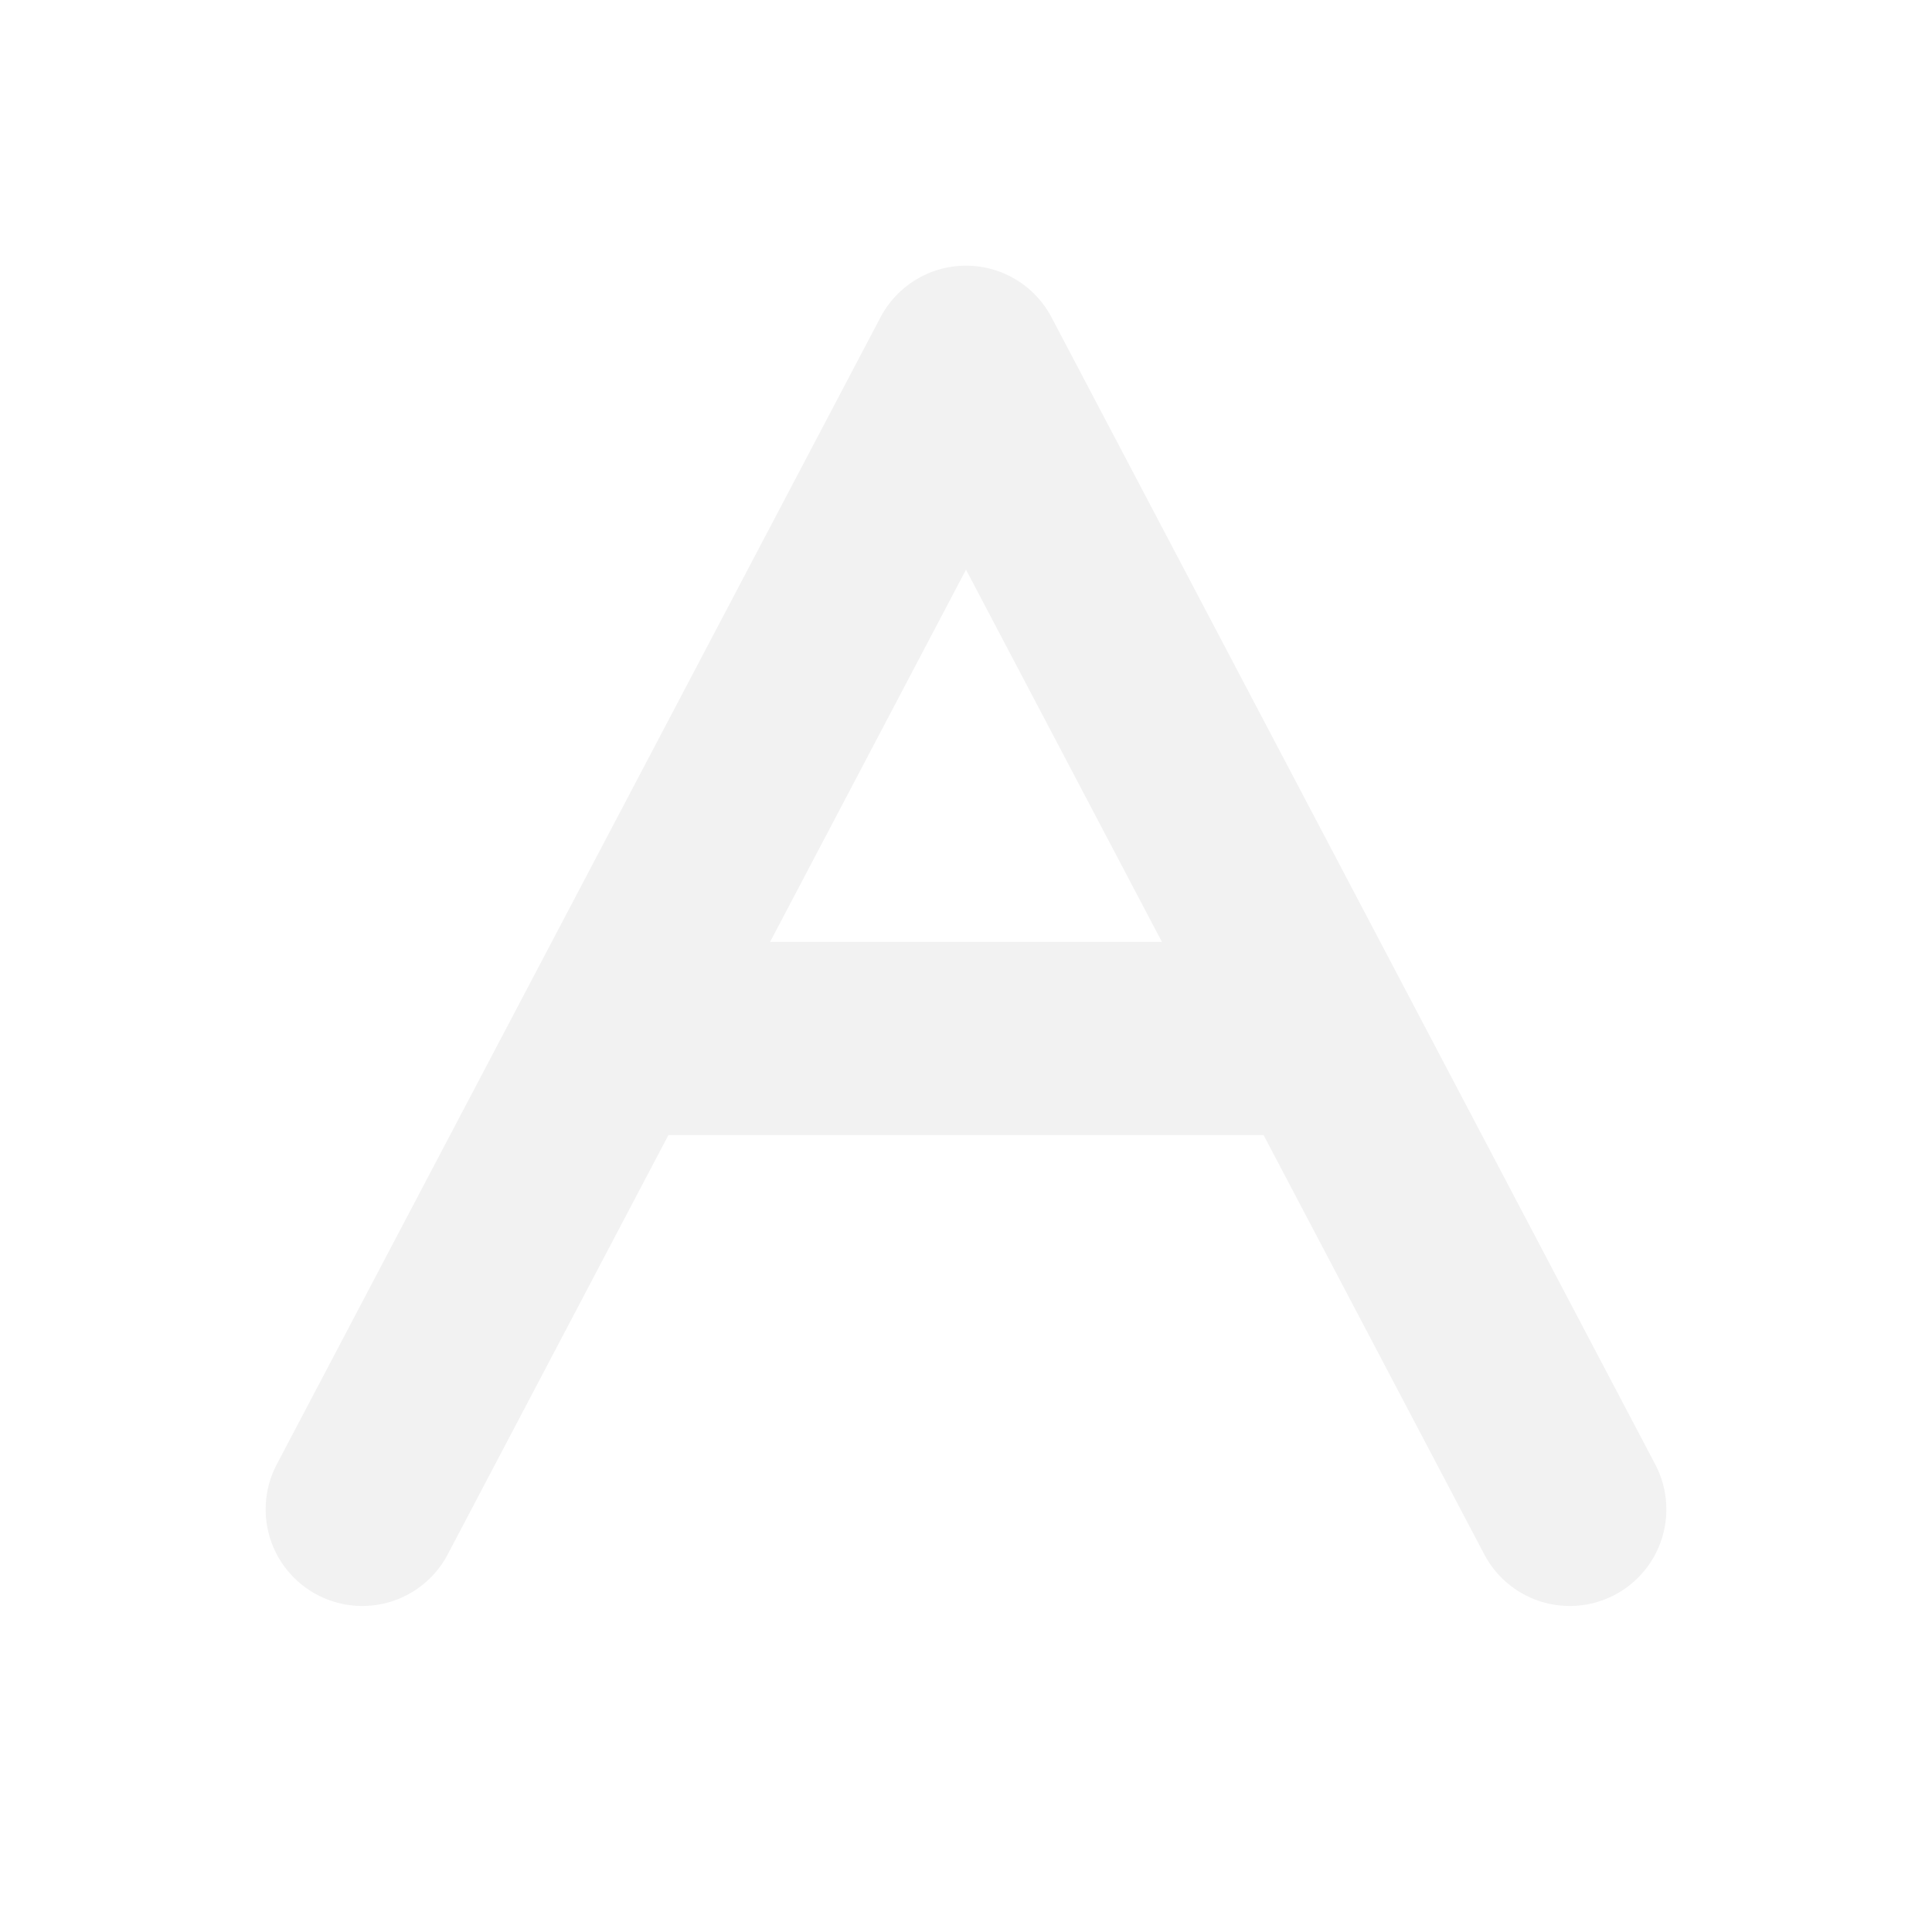
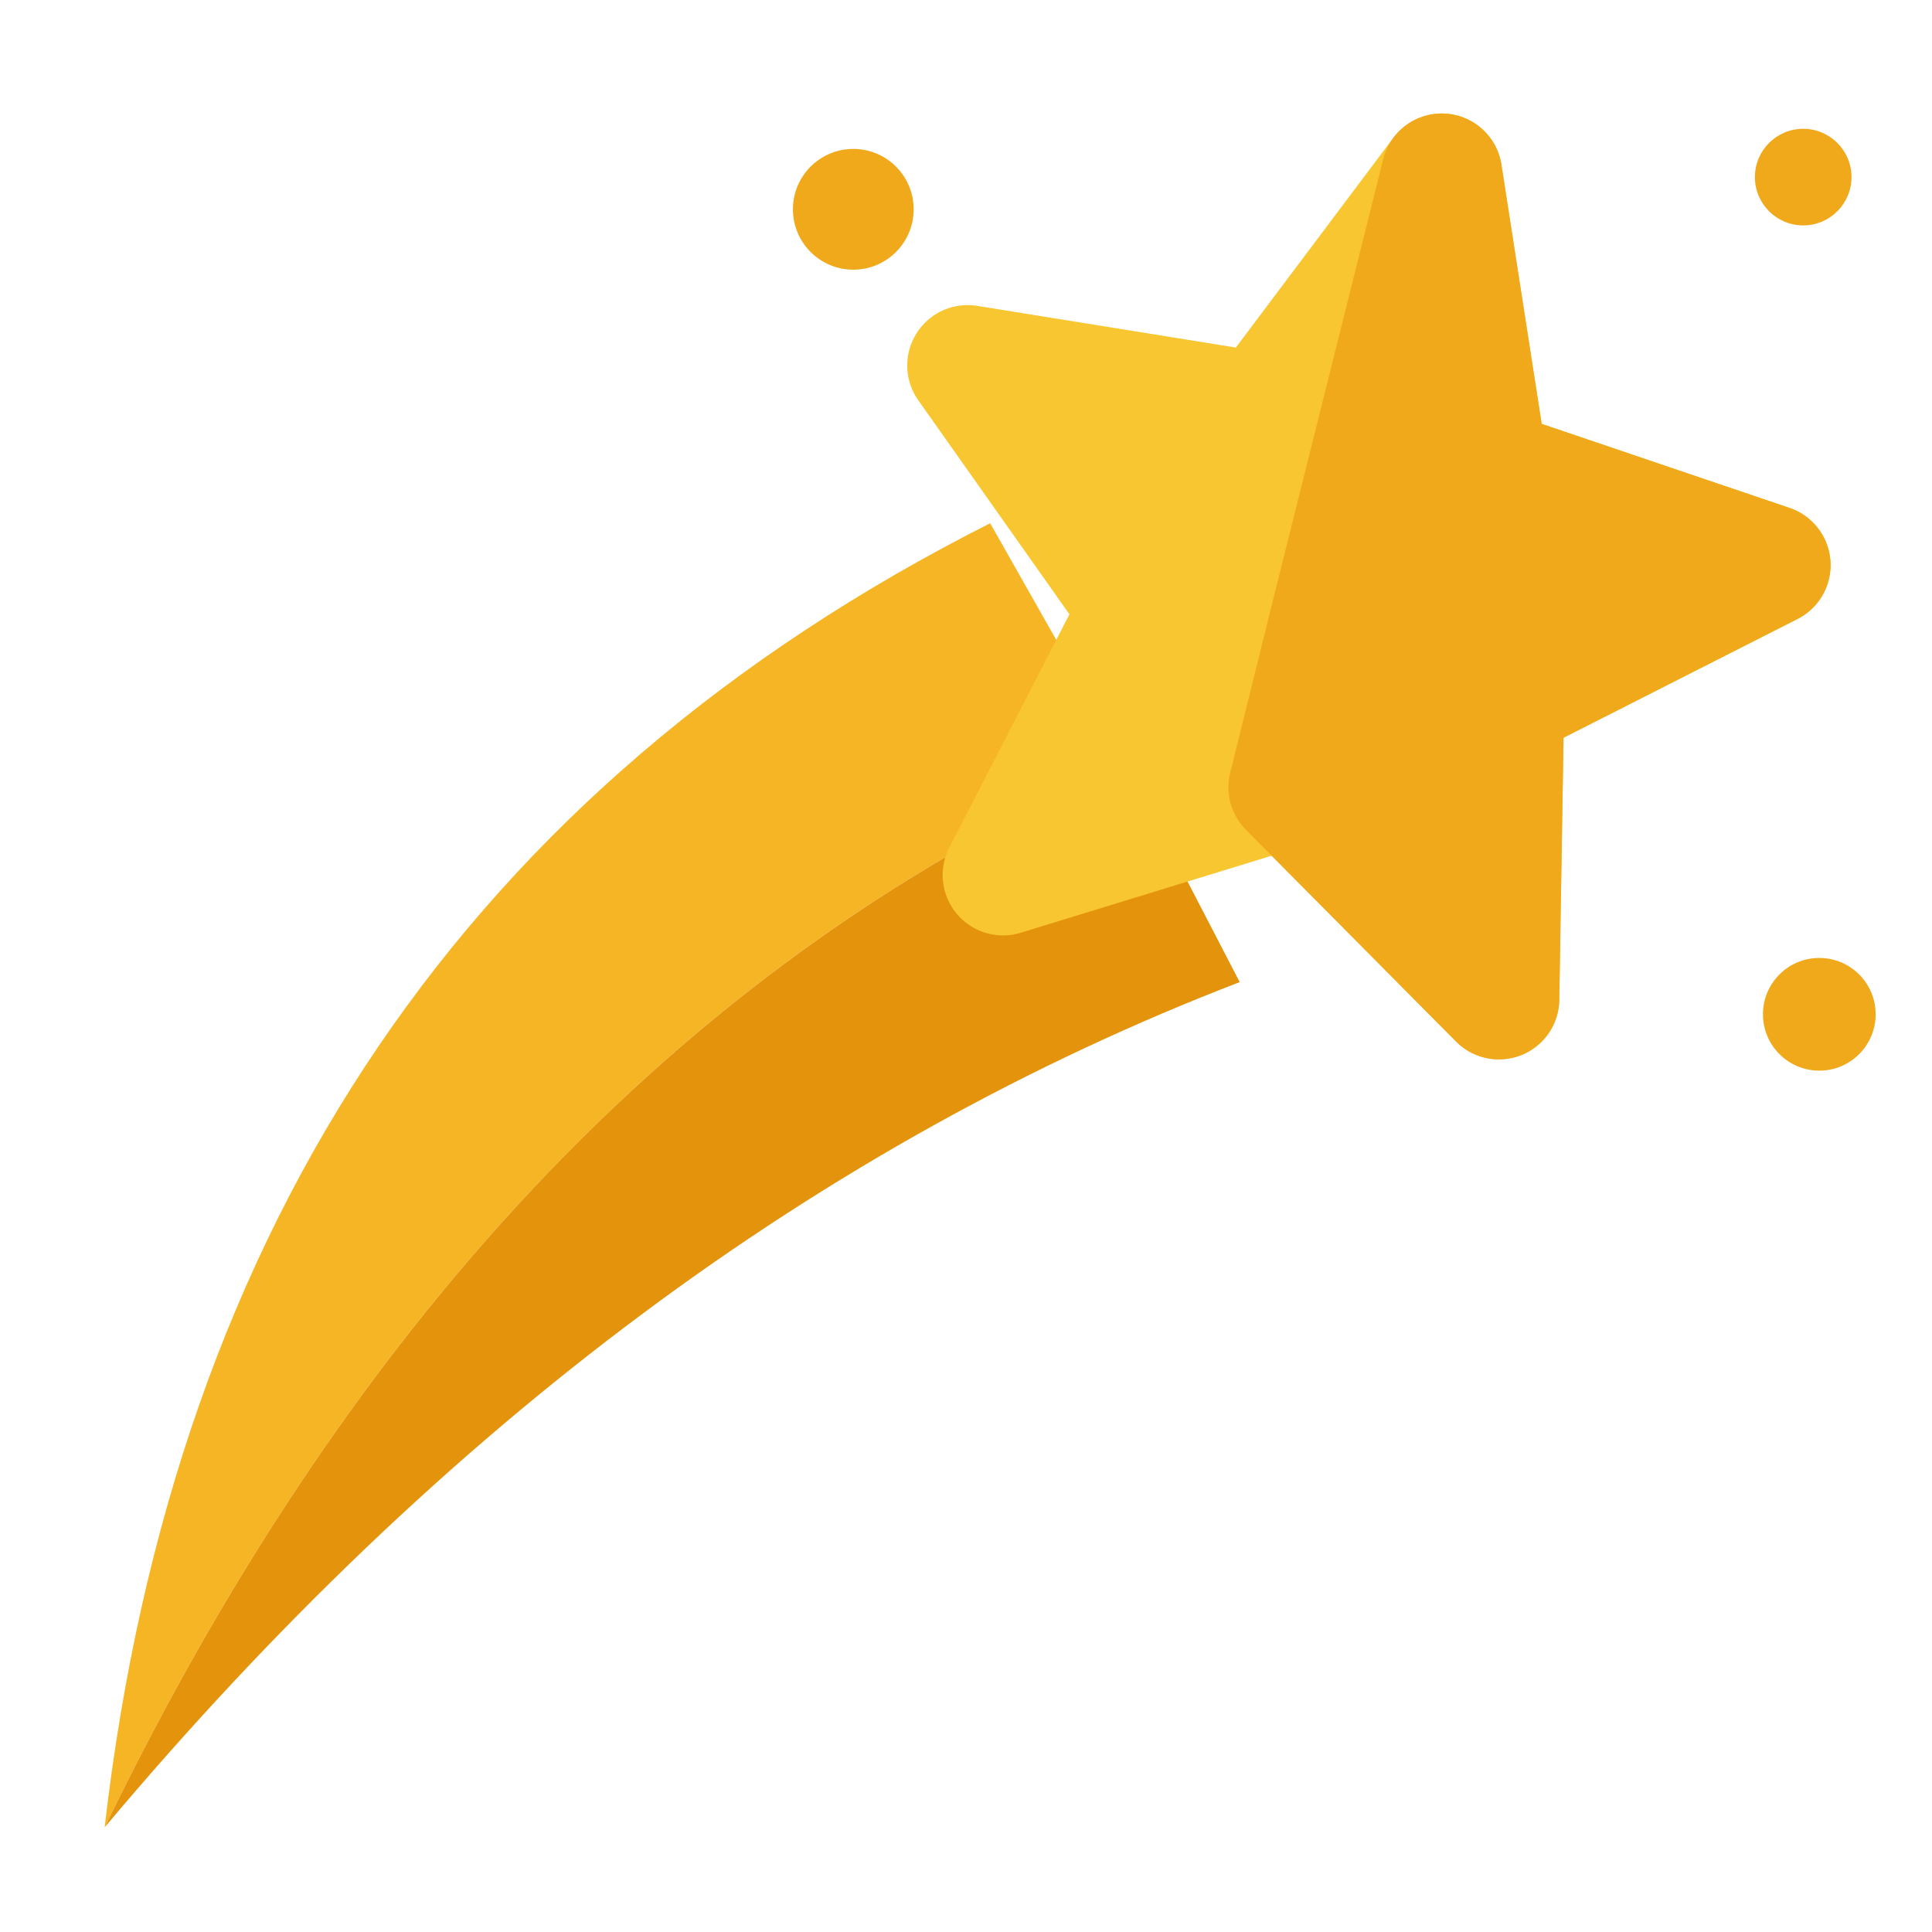
- <svg xmlns="http://www.w3.org/2000/svg" width="16" height="16" viewBox="0 0 16 16">
-   <path d="M3 12.5 8 3l5 9.5M5.2 8.6h5.6" fill="none" stroke="#f2f2f2" stroke-width="1.6" stroke-linecap="round" stroke-linejoin="round" />
+ <svg xmlns="http://www.w3.org/2000/svg" width="24" height="24" viewBox="0 0 24 24">
+   <path d="M1.3 22.7Q2.6 11.4 12.3 6.5L14 9.5Q6 13 1.3 22.7Z" fill="#f5b524" />
+   <path d="M1.3 22.7Q6 13 14 9.5L15.4 12.2Q7.6 15.2 1.3 22.7Z" fill="#e3940c" />
+   <path d="M17.91 2.16L18.48 5.83L21.99 7.02L18.68 8.70L18.62 12.41L16.01 9.78L12.46 10.87L14.16 7.57L12.02 4.54L15.68 5.13Z" fill="#f8c630" stroke="#f8c630" stroke-width="1.5" stroke-linejoin="round" />
+   <path d="M17.91 2.16L18.48 5.83L21.99 7.02L18.68 8.70L18.62 12.41L16.01 9.78L16.60 7.40Z" fill="#f0a91a" stroke="#f0a91a" stroke-width="1.5" stroke-linejoin="round" />
+   <circle cx="10.6" cy="2.6" r="0.75" fill="#f0a91a" />
+   <circle cx="22.4" cy="2.2" r="0.6" fill="#f0a91a" />
+   <circle cx="22.6" cy="12.6" r="0.7" fill="#f0a91a" />
</svg>
